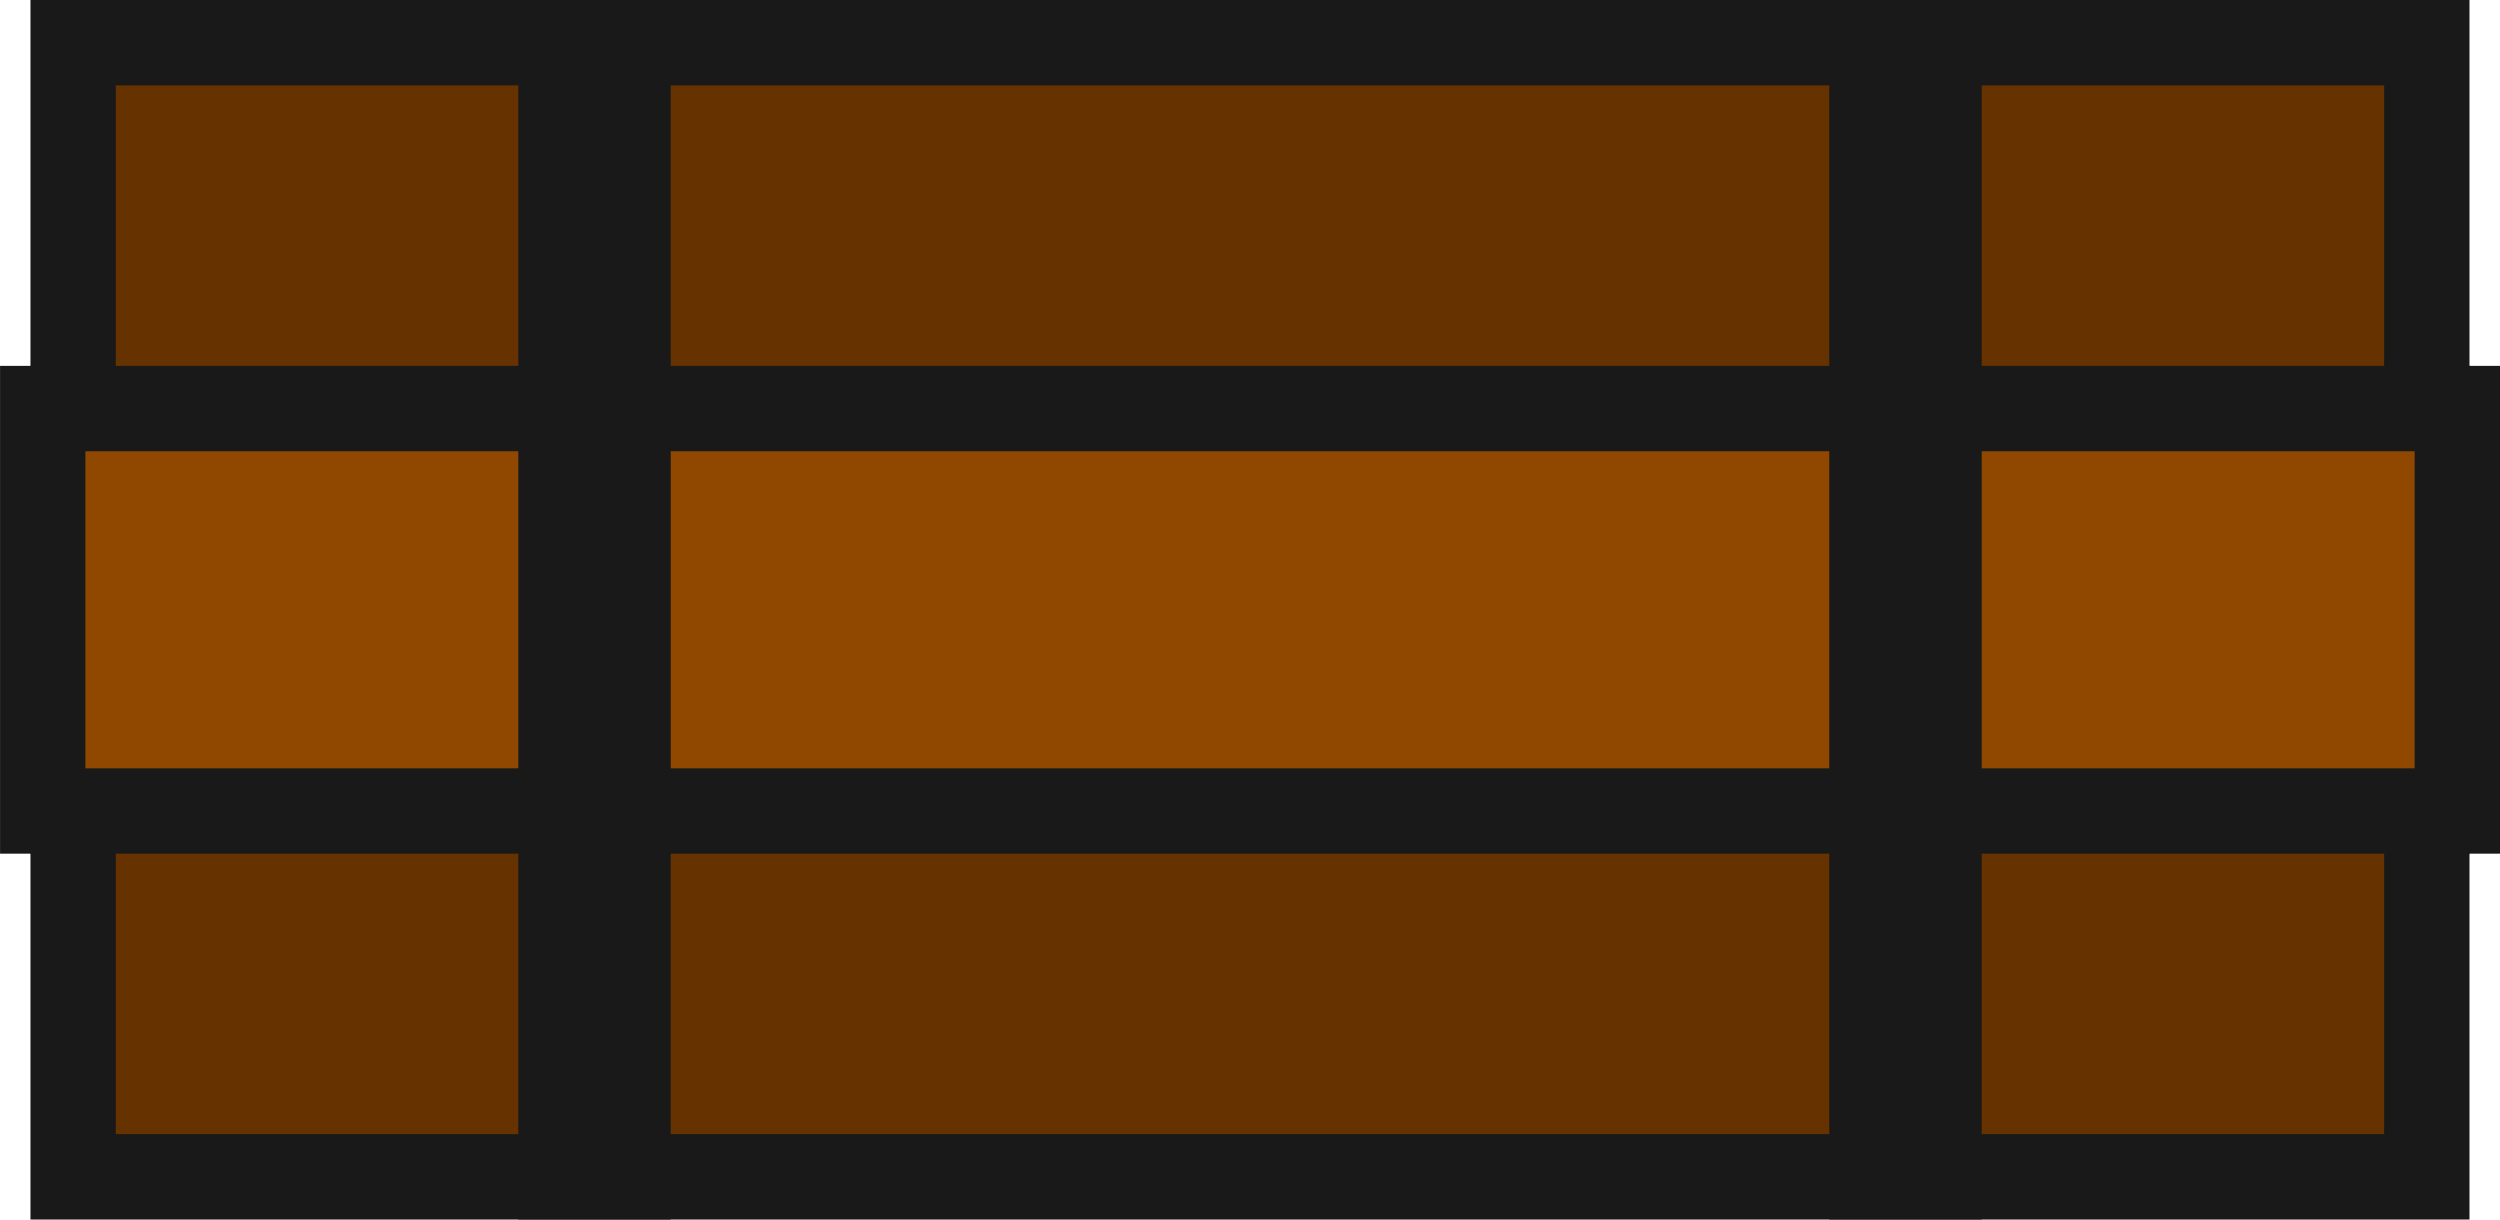
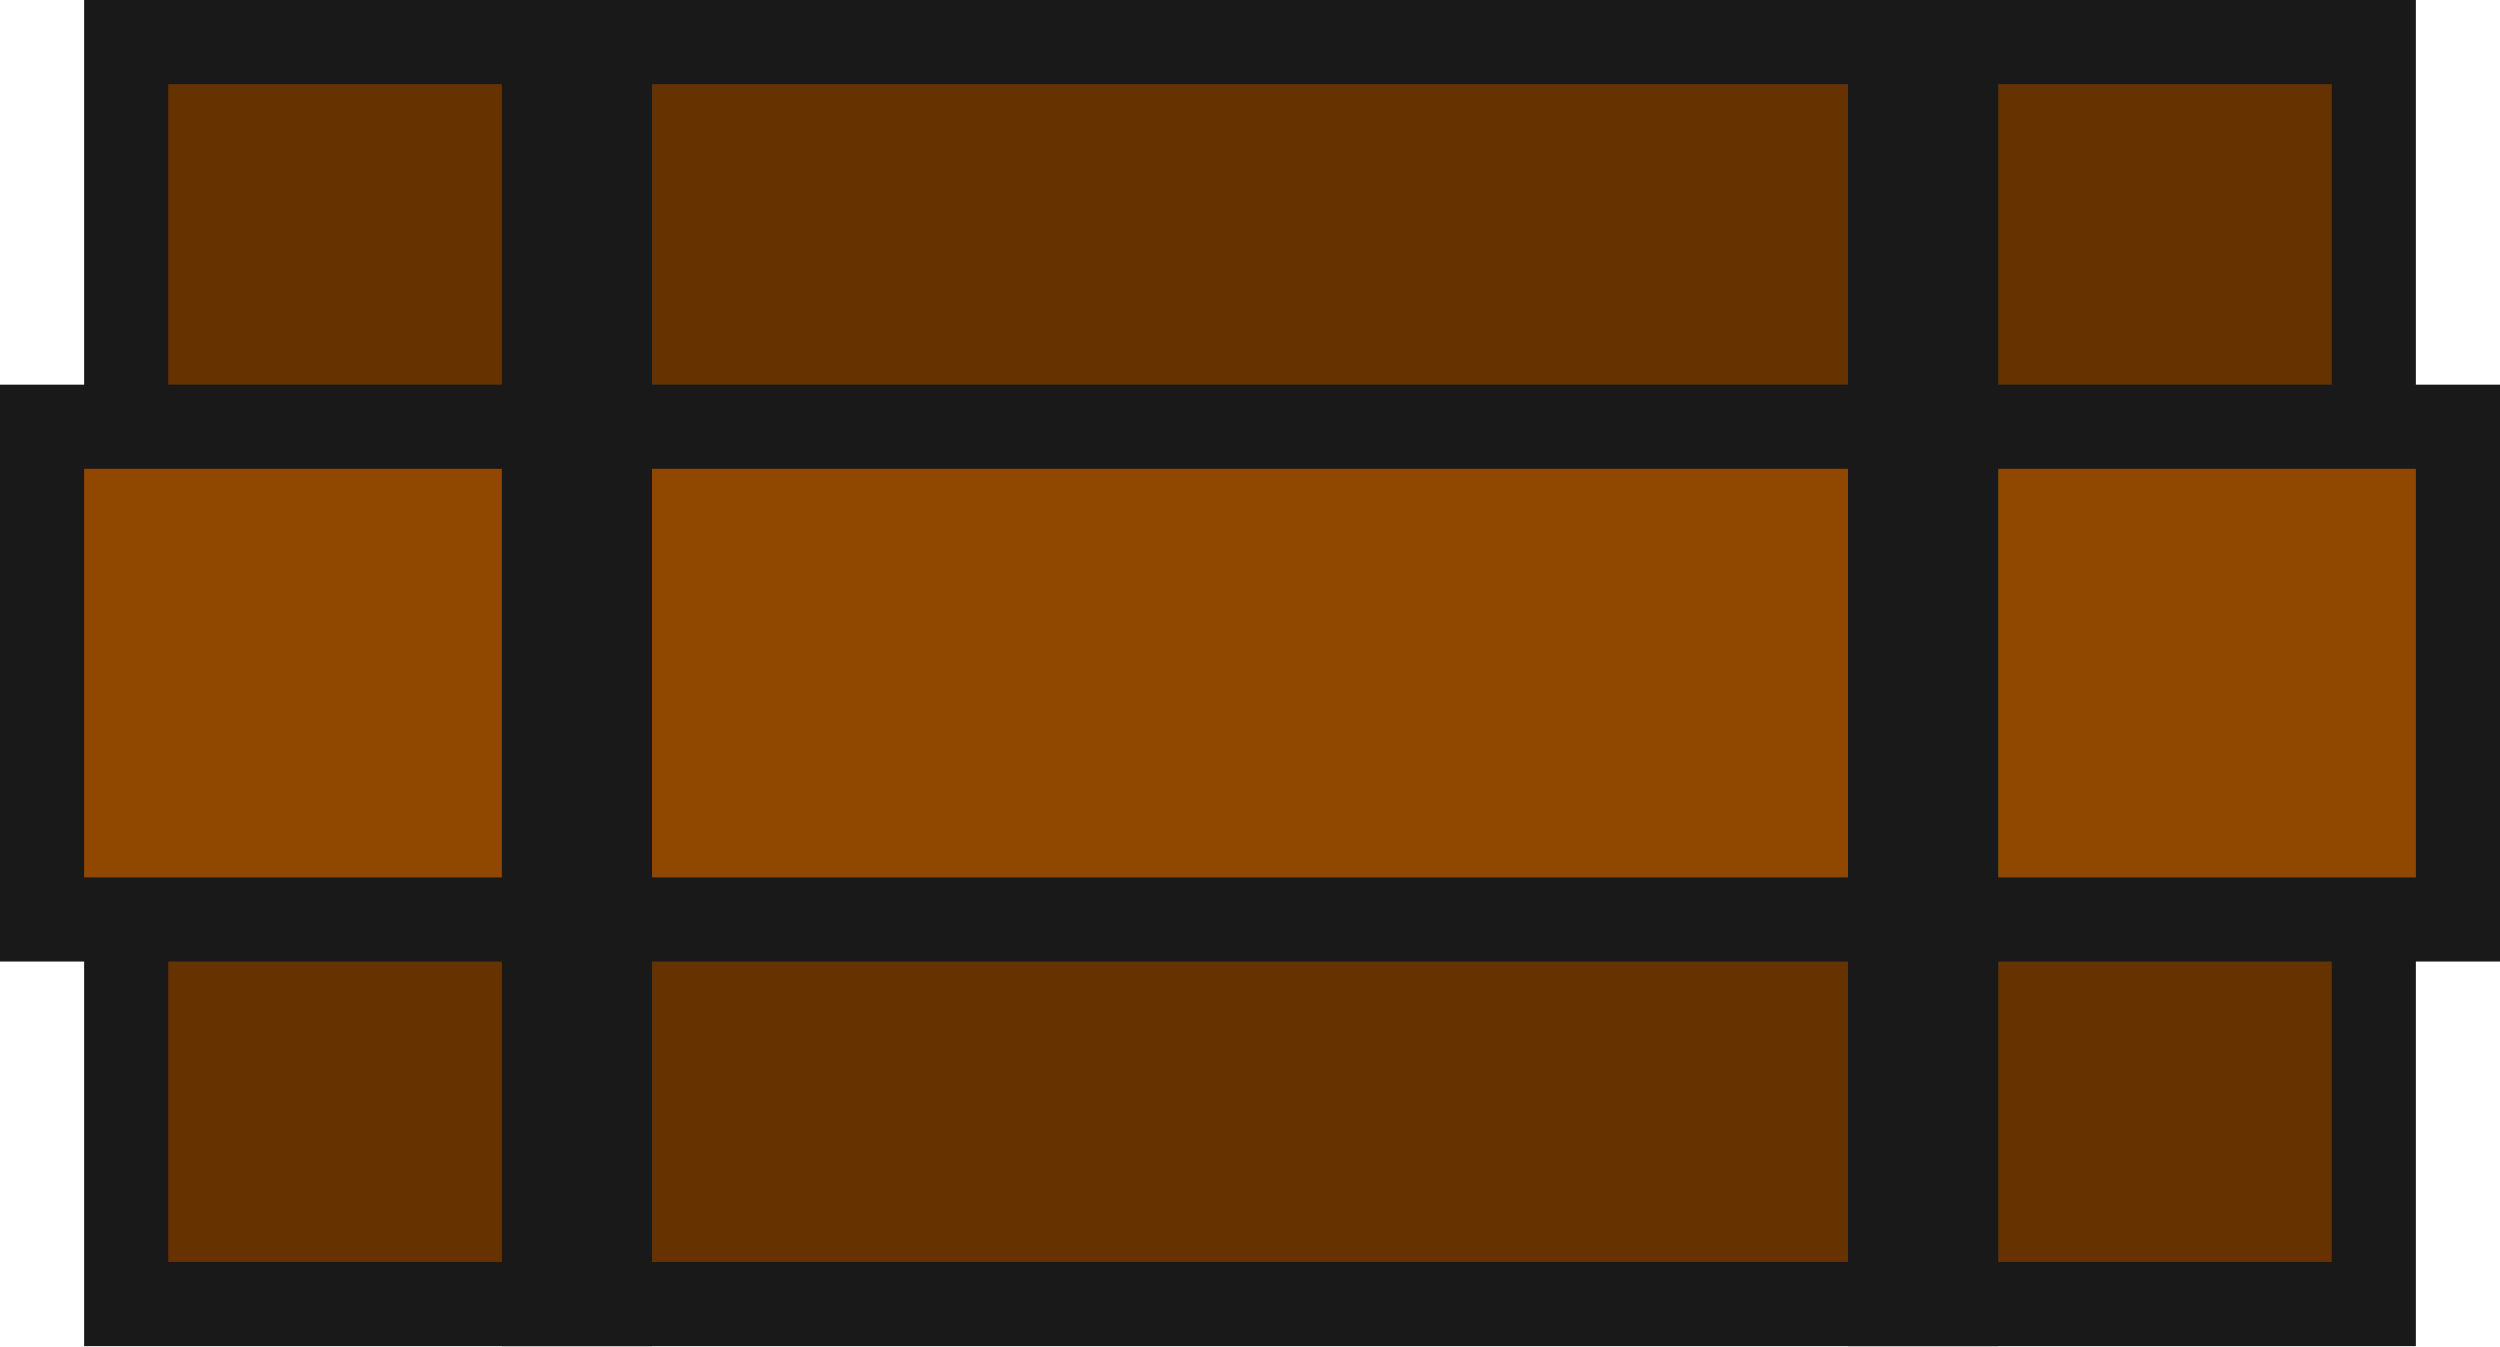
- <svg xmlns="http://www.w3.org/2000/svg" width="205" height="100" viewBox="0 0 54.24 26.458" version="1.1" id="svg12">
+ <svg xmlns="http://www.w3.org/2000/svg" width="208" height="112" viewBox="0 0 55.033 29.633" version="1.1" id="svg12">
  <defs id="defs16" />
-   <rect style="fill:#663300;fill-opacity:1;stroke:#191919;stroke-width:1.852;stroke-linecap:round;stroke-dasharray:none;stroke-opacity:1" id="rect4-5-3-9-3" width="8.731" height="51.065" x="8.864" y="-52.652" transform="rotate(90)" />
-   <rect style="fill:#663300;fill-opacity:1;stroke:#191919;stroke-width:1.852;stroke-linecap:round;stroke-dasharray:none;stroke-opacity:1" id="rect4-4-5-0-9-6" width="8.731" height="51.065" x="16.801" y="-52.652" transform="rotate(90)" />
-   <rect style="fill:#663300;fill-opacity:1;stroke:#191919;stroke-width:1.852;stroke-linecap:round;stroke-dasharray:none;stroke-opacity:1" id="rect4-4-5-7-7-6-4" width="8.731" height="51.065" x="0.926" y="-52.652" transform="rotate(90)" />
-   <rect style="fill:#904800;fill-opacity:1;stroke:#191919;stroke-width:1.852;stroke-linecap:round;stroke-dasharray:none;stroke-opacity:1" id="rect4-4-5-9-99-0-0" width="8.731" height="52.387" x="8.864" y="-53.314" transform="rotate(90)" />
-   <rect style="fill:#191919;fill-opacity:1;stroke:none;stroke-width:1.852;stroke-linecap:round;stroke-dasharray:none;stroke-opacity:1" id="rect6-7-8-9-1-8" width="26.458" height="3.307" x="-4.5559486e-06" y="-42.995" transform="rotate(90)" />
-   <rect style="fill:#191919;fill-opacity:1;stroke:none;stroke-width:1.852;stroke-linecap:round;stroke-dasharray:none;stroke-opacity:1" id="rect6-7-8-4-4-6-1" width="26.458" height="3.307" x="-4.5559486e-06" y="-14.552" transform="rotate(90)" />
+   <rect style="fill:#663300;fill-opacity:1;stroke:#191919;stroke-width:1.852;stroke-linecap:round;stroke-dasharray:none;stroke-opacity:1" id="rect4-4-5-0-9-6" width="10.848" height="49.477" x="17.859" y="-52.255" transform="rotate(90)" />
+   <rect style="fill:#663300;fill-opacity:1;stroke:#191919;stroke-width:1.852;stroke-linecap:round;stroke-dasharray:none;stroke-opacity:1" id="rect4-4-5-7-7-6-4" width="10.848" height="49.477" x="0.926" y="-52.255" transform="rotate(90)" />
+   <rect style="fill:#904800;fill-opacity:1;stroke:#191919;stroke-width:1.852;stroke-linecap:round;stroke-dasharray:none;stroke-opacity:1" id="rect4-4-5-9-99-0-0" width="10.848" height="53.181" x="9.393" y="-54.107" transform="rotate(90)" />
+   <rect style="fill:#191919;fill-opacity:1;stroke:none;stroke-width:1.852;stroke-linecap:round;stroke-dasharray:none;stroke-opacity:1" id="rect6-7-8-9-1-8" width="29.633" height="3.307" x="-4.5559486e-06" y="-43.987" transform="rotate(90)" />
+   <rect style="fill:#191919;fill-opacity:1;stroke:none;stroke-width:1.852;stroke-linecap:round;stroke-dasharray:none;stroke-opacity:1" id="rect6-7-8-4-4-6-1" width="29.633" height="3.307" x="-4.5559486e-06" y="-14.354" transform="rotate(90)" />
</svg>
